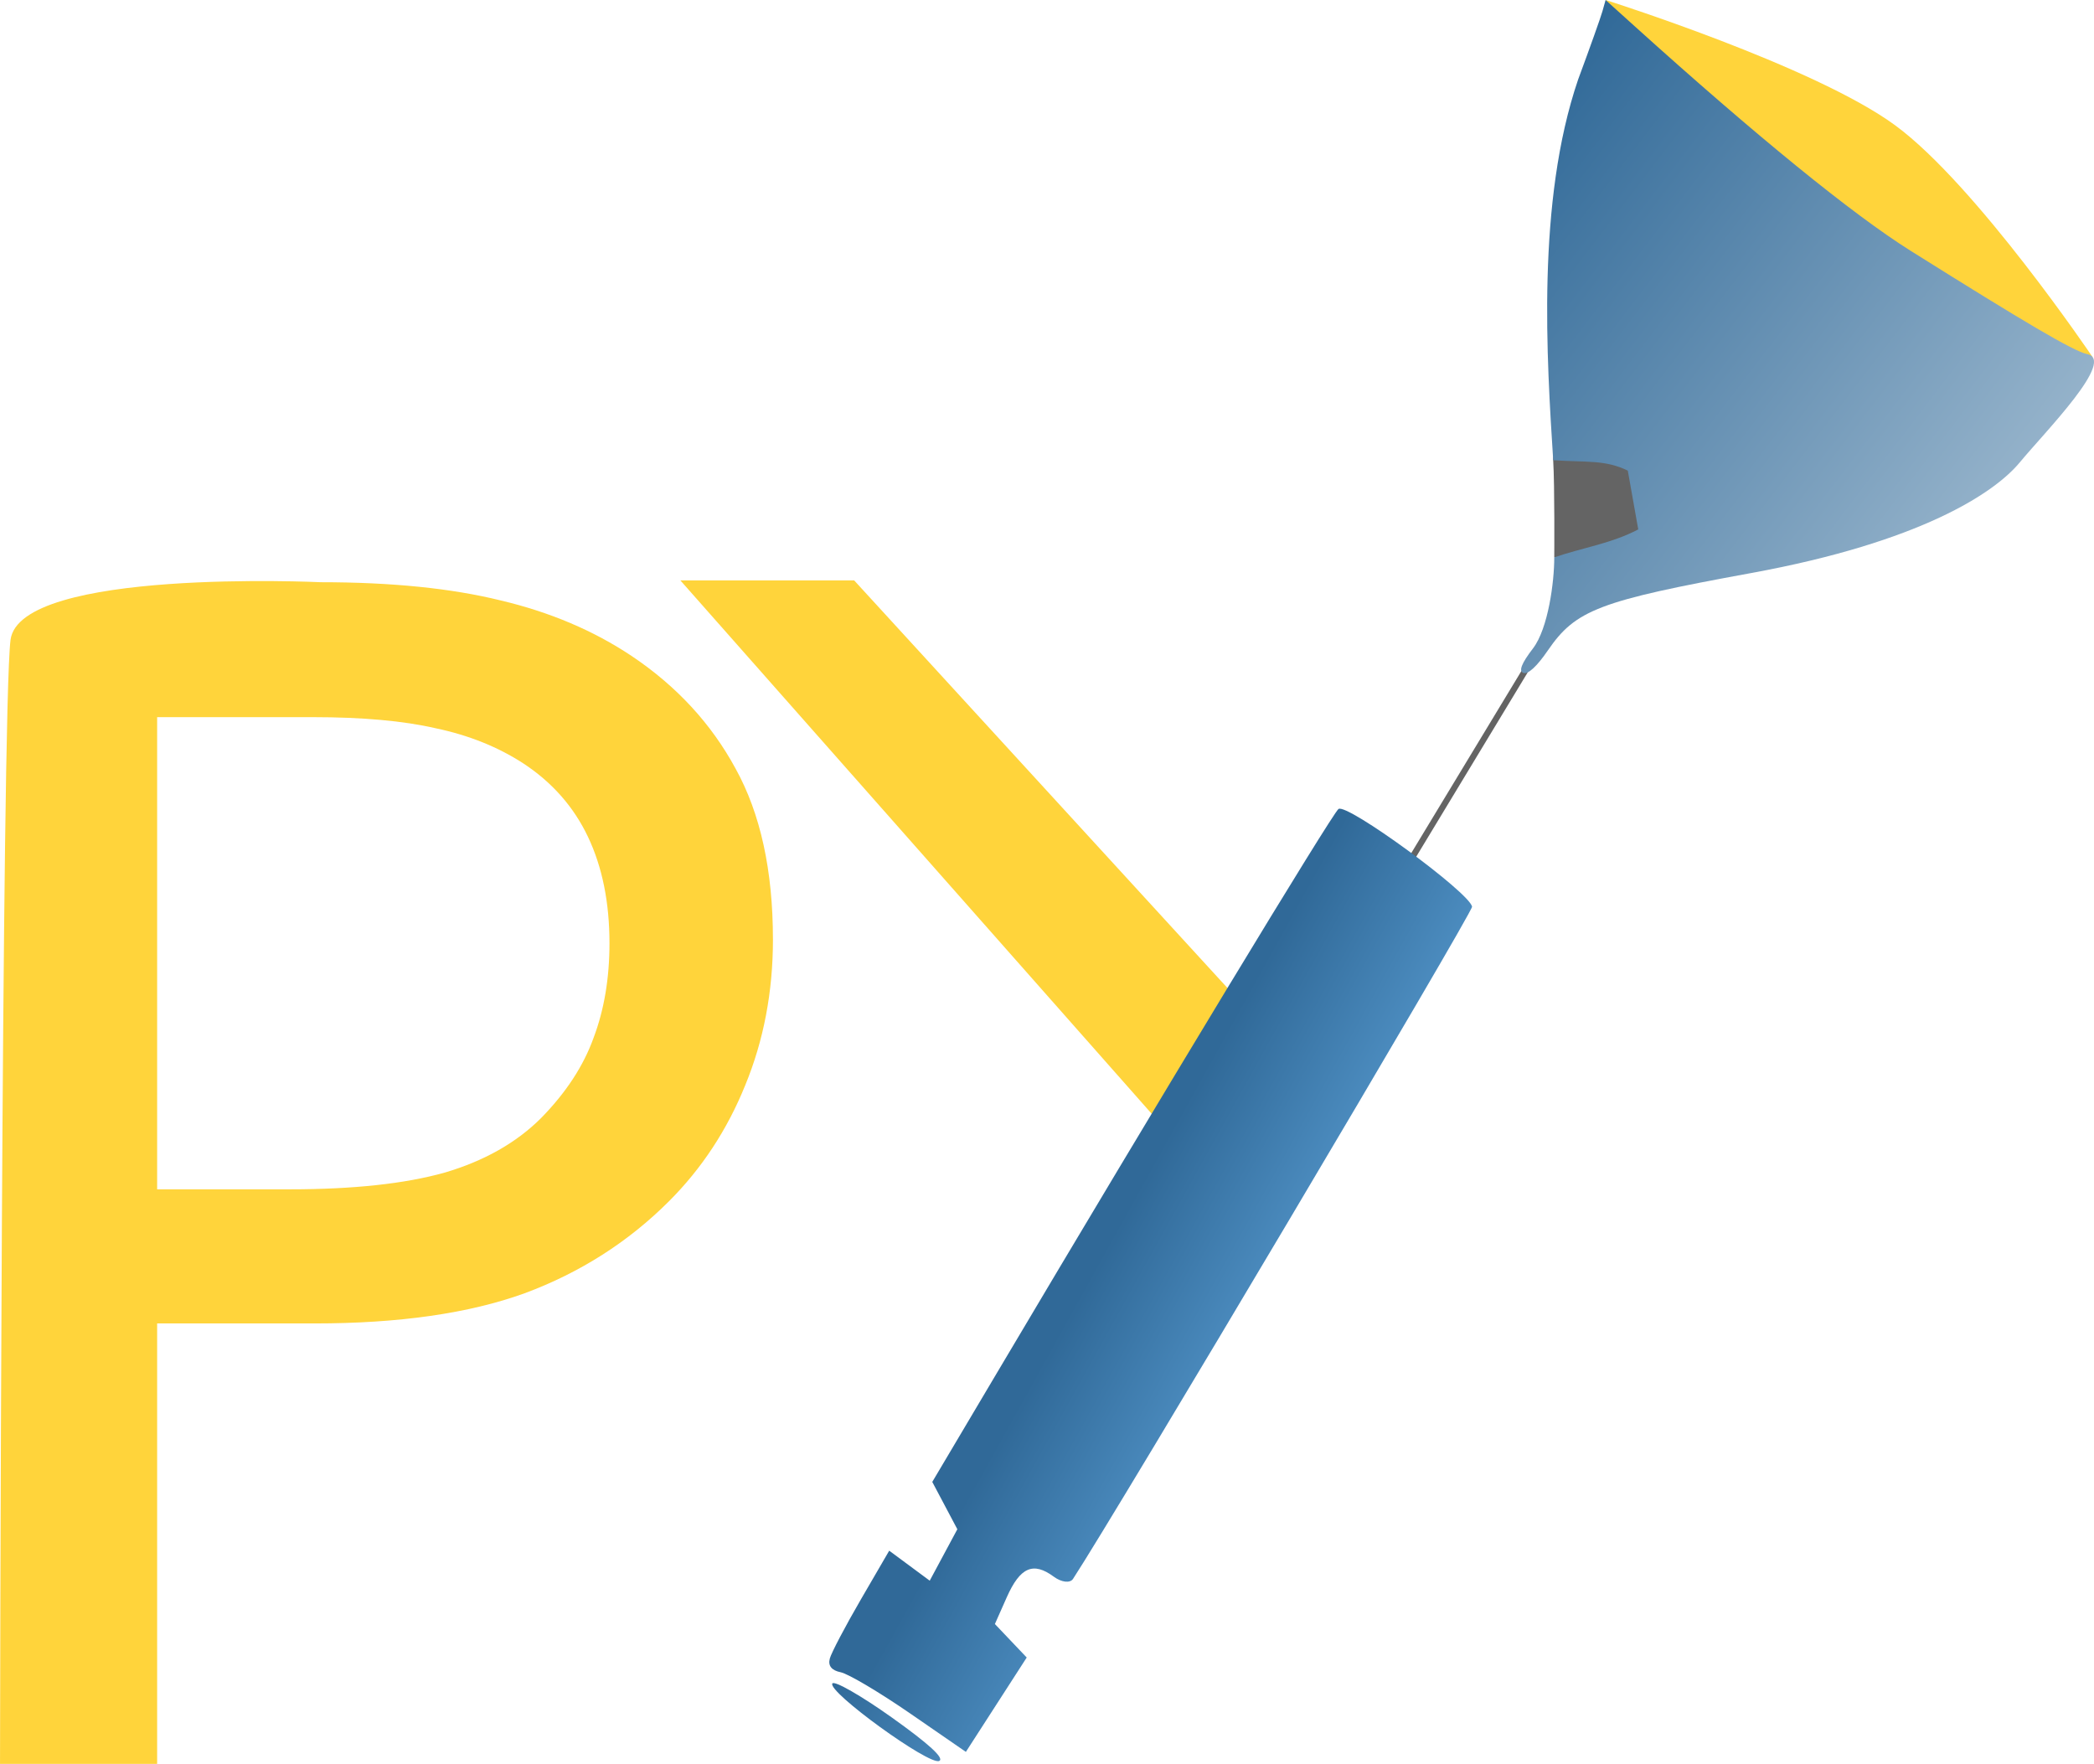
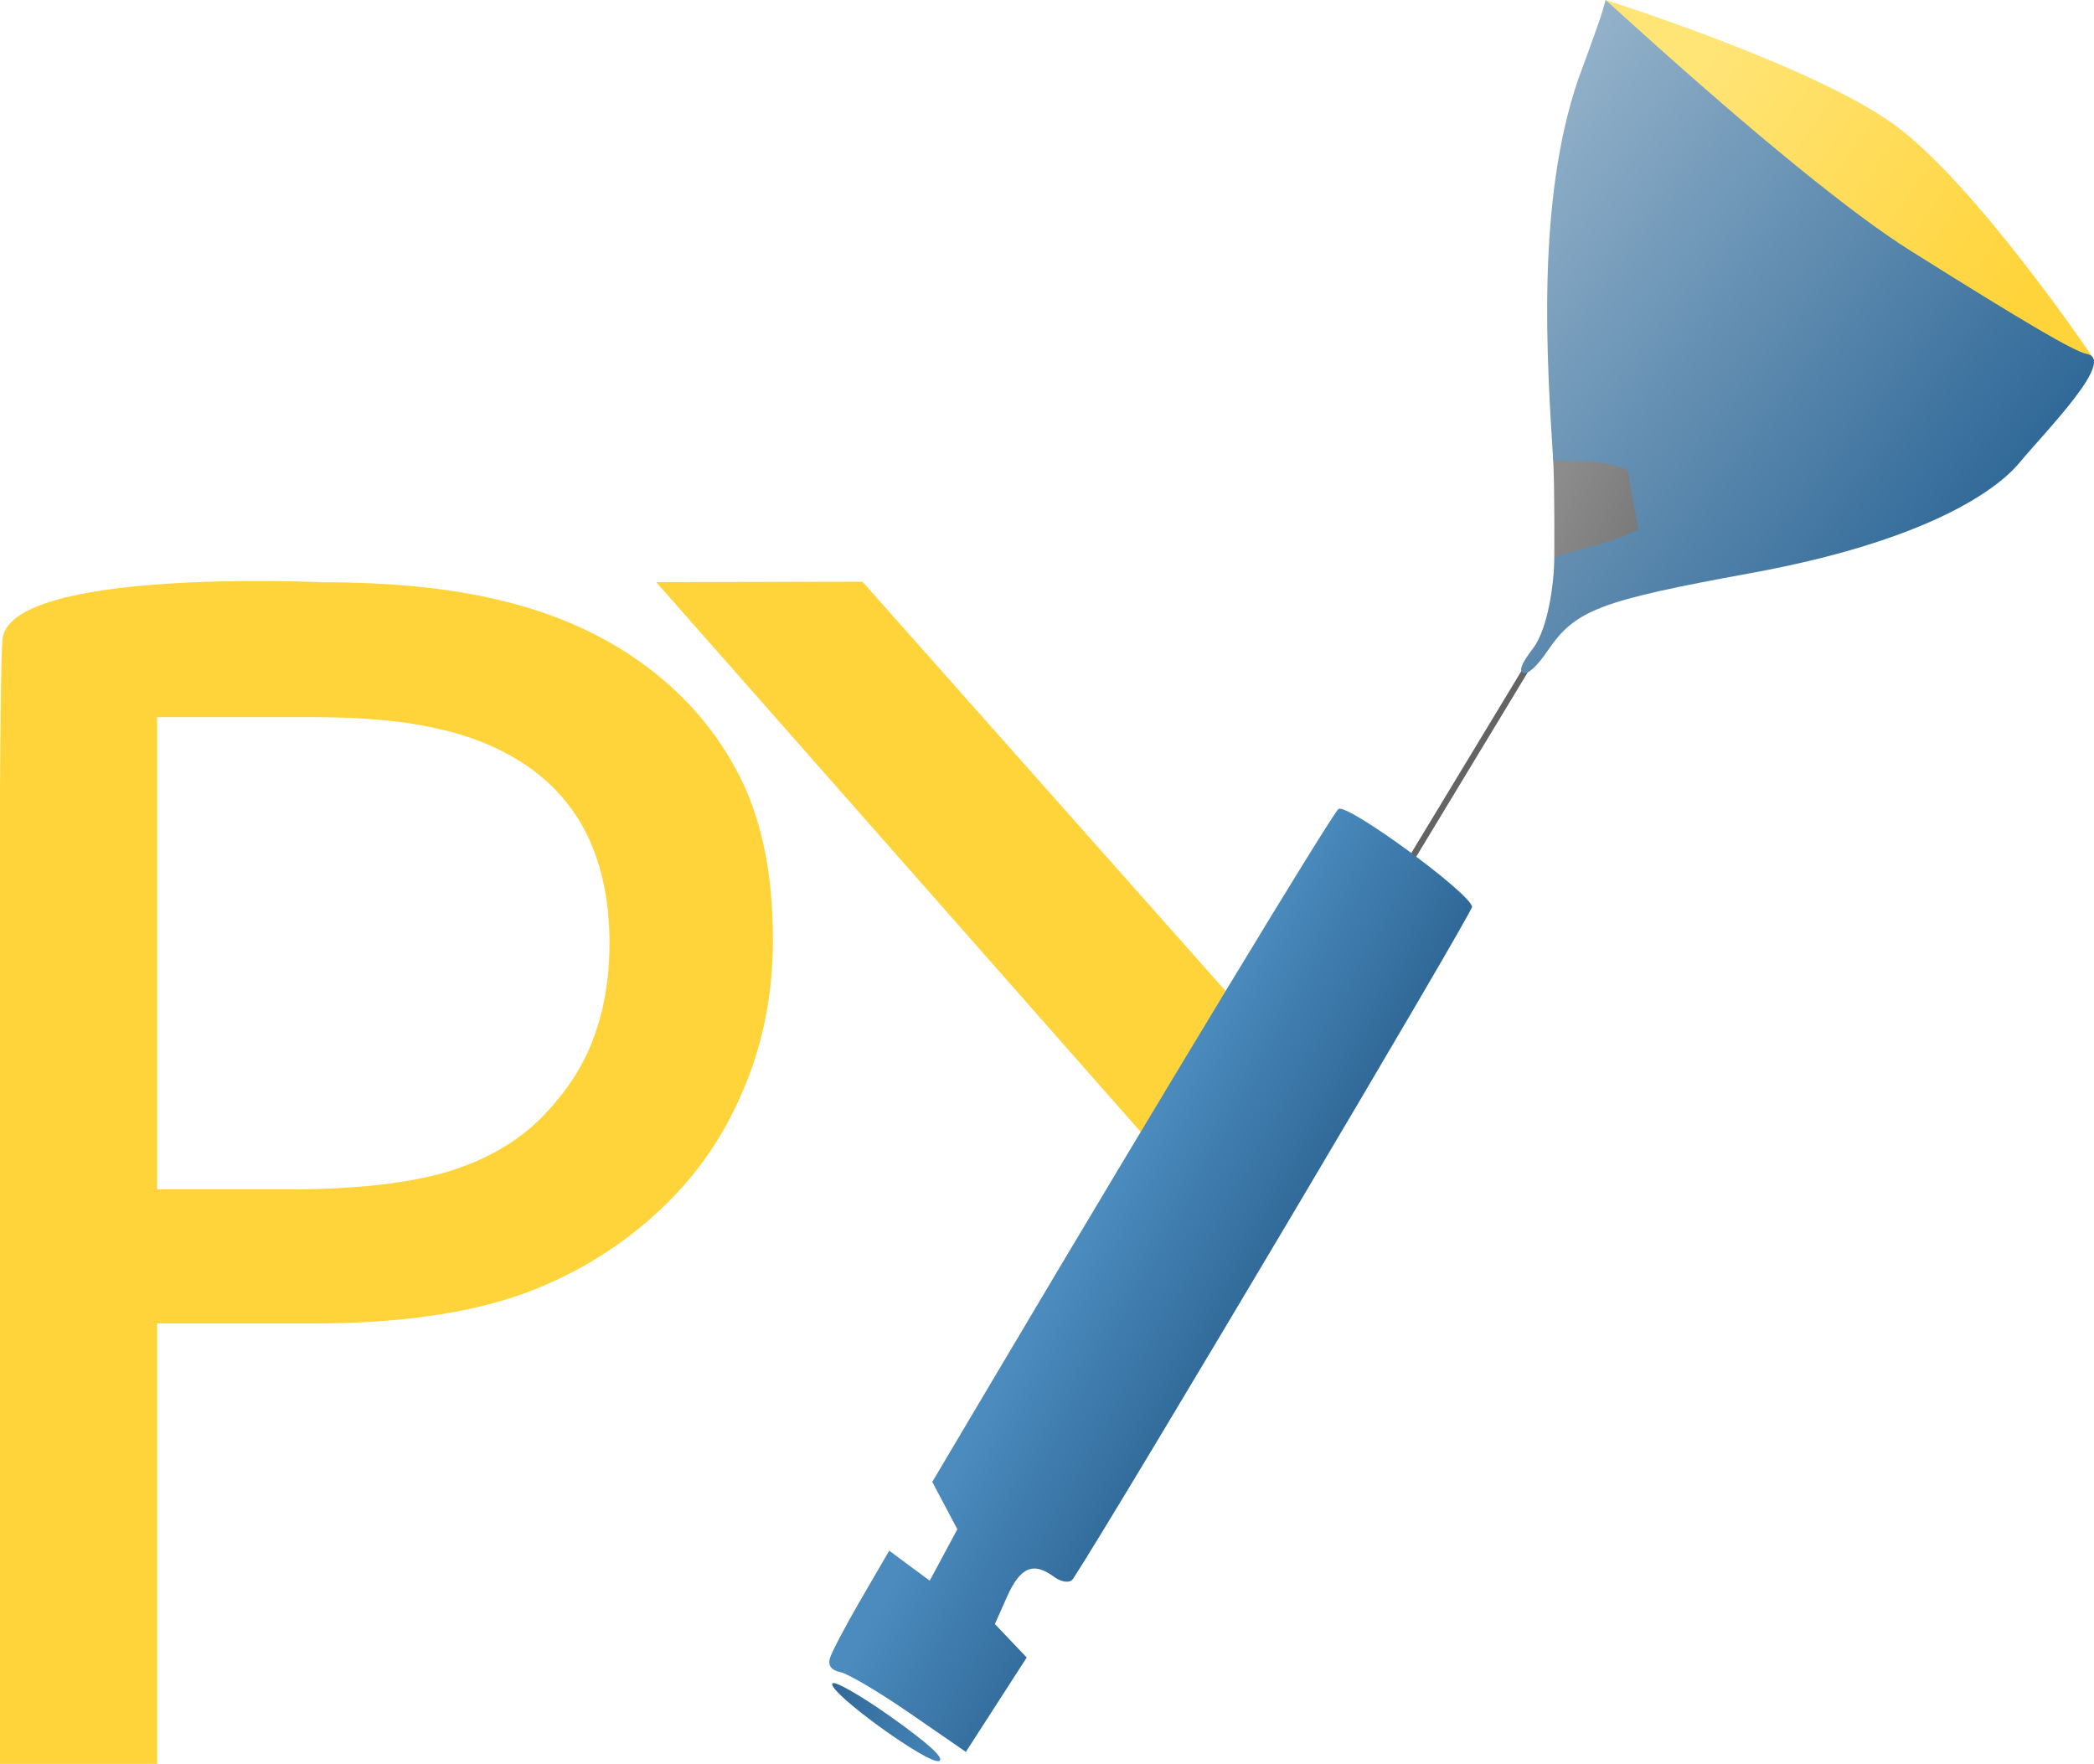
<svg xmlns="http://www.w3.org/2000/svg" xmlns:xlink="http://www.w3.org/1999/xlink" width="90.905mm" height="76.574mm" viewBox="0 0 90.905 76.574" version="1.1" id="svg1" xml:space="preserve">
  <defs id="defs1">
+     <linearGradient id="linearGradient22">
+       <stop style="stop-color:#ffe476;stop-opacity:1;" offset="0.138" id="stop22" />
+       <stop style="stop-color:#ffd43b;stop-opacity:1;" offset="0.877" id="stop23" />
+     </linearGradient>
+     <linearGradient id="linearGradient20">
+       <stop style="stop-color:#8c8c8c;stop-opacity:1;" offset="0" id="stop20" />
+       <stop style="stop-color:#7a7a7a;stop-opacity:1;" offset="1" id="stop21" />
+     </linearGradient>
+     <linearGradient id="linearGradient19">
+       <stop style="stop-color:#4b8bbe;stop-opacity:1;" offset="0.056" id="stop19" />
+       <stop style="stop-color:#306998;stop-opacity:1;" offset="1" id="stop18" />
+     </linearGradient>
    <linearGradient id="linearGradient10">
-       <stop style="stop-color:#306998;stop-opacity:1;" offset="0" id="stop10" />
-       <stop style="stop-color:#94b2ca;stop-opacity:1;" offset="1" id="stop17" />
+       <stop style="stop-color:#94b2ca;stop-opacity:1;" offset="0" id="stop17" />
+       <stop style="stop-color:#306998;stop-opacity:1;" offset="1" id="stop10" />
    </linearGradient>
    <linearGradient id="linearGradient7">
      <stop style="stop-color:#306998;stop-opacity:1;" offset="0.18" id="stop7" />
      <stop style="stop-color:#4b8bbe;stop-opacity:1;" offset="1" id="stop8" />
    </linearGradient>
    <rect x="102.503" y="632.248" width="41.346" height="32.732" id="rect7" />
    <linearGradient xlink:href="#linearGradient7" id="linearGradient8" x1="178.356" y1="224.048" x2="185.365" y2="224.048" gradientUnits="userSpaceOnUse" />
-     <linearGradient xlink:href="#linearGradient7" id="linearGradient9" gradientUnits="userSpaceOnUse" x1="178.699" y1="224.504" x2="185.365" y2="224.048" />
+     <linearGradient xlink:href="#linearGradient19" id="linearGradient9" gradientUnits="userSpaceOnUse" x1="178.699" y1="224.504" x2="185.365" y2="224.048" />
    <linearGradient xlink:href="#linearGradient10" id="linearGradient11" x1="121.489" y1="145.055" x2="148.159" y2="145.055" gradientUnits="userSpaceOnUse" gradientTransform="rotate(37.45825,140.4849,114.9107)" />
    <linearGradient xlink:href="#linearGradient7" id="linearGradient12" gradientUnits="userSpaceOnUse" x1="178.356" y1="224.048" x2="185.365" y2="224.048" gradientTransform="translate(0.4381378,-0.4972449)" />
+     <linearGradient xlink:href="#linearGradient20" id="linearGradient21" x1="112.339" y1="138.768" x2="116.033" y2="140.421" gradientUnits="userSpaceOnUse" />
+     <linearGradient xlink:href="#linearGradient22" id="linearGradient23" x1="117.185" y1="117.44" x2="135.819" y2="130.451" gradientUnits="userSpaceOnUse" />
  </defs>
  <g id="layer1" transform="translate(-43.76139,-118.5921)">
    <g id="g17">
-       <path d="M 95.273,168.657 73.298,143.789 h 7.545 l 17.366,18.961 z" id="text6" style="-inkscape-font-specification:'sans-serif, Normal';fill:#ffd43b;fill-opacity:1;stroke-width:0.265" aria-label="PY" />
-       <path d="m 77.317,159.371 c 0,2.274 -0.402,4.387 -1.206,6.339 -0.781,1.929 -1.883,3.606 -3.307,5.03 -1.768,1.768 -3.859,3.101 -6.27,3.996 -2.412,0.873 -5.455,1.309 -9.13,1.309 h -6.821 v 19.12 h -6.821 c 0,0 0.063,-45.663 0.456,-48.791 0.393,-3.128 13.462,-2.507 13.462,-2.507 3.078,0 5.684,0.264 7.82,0.792 2.136,0.505 4.031,1.309 5.684,2.412 1.952,1.309 3.457,2.94 4.513,4.892 1.079,1.952 1.619,4.421 1.619,7.407 z m -7.097,0.172 c 0,-1.768 -0.31,-3.307 -0.93,-4.616 -0.62,-1.309 -1.562,-2.377 -2.825,-3.204 -1.102,-0.712 -2.366,-1.217 -3.79,-1.516 -1.401,-0.322 -3.181,-0.482 -5.34,-0.482 h -6.752 v 20.498 h 5.753 c 2.756,0 4.995,-0.241 6.718,-0.723 1.723,-0.505 3.124,-1.298 4.203,-2.377 1.079,-1.102 1.837,-2.262 2.274,-3.48 0.459,-1.217 0.689,-2.584 0.689,-4.1 z" style="-inkscape-font-specification:'sans-serif, Normal';fill:#ffd43b;fill-opacity:1;stroke-width:0.265" id="path1-9" />
+       <path d="m 94.077,168.634 -21.83,-24.771 8.956,-0.019 17.852,20.122 z" id="text6-2" style="-inkscape-font-specification:'sans-serif, Normal';fill:#ffd43b;fill-opacity:1;stroke-width:0.265" aria-label="PY" />
+       <path d="m 77.317,159.371 c 0,2.274 -0.402,4.387 -1.206,6.339 -0.781,1.929 -1.883,3.606 -3.307,5.03 -1.768,1.768 -3.859,3.101 -6.27,3.996 -2.412,0.873 -5.455,1.309 -9.13,1.309 h -6.821 v 19.12 h -6.821 c 0,0 -0.138,-45.713 0.104,-48.791 0.247,-3.143 13.814,-2.507 13.814,-2.507 3.078,0 5.684,0.264 7.82,0.792 2.136,0.505 4.031,1.309 5.684,2.412 1.952,1.309 3.457,2.94 4.513,4.892 1.079,1.952 1.619,4.421 1.619,7.407 z m -7.097,0.172 c 0,-1.768 -0.31,-3.307 -0.93,-4.616 -0.62,-1.309 -1.562,-2.377 -2.825,-3.204 -1.102,-0.712 -2.366,-1.217 -3.79,-1.516 -1.401,-0.322 -3.181,-0.482 -5.34,-0.482 h -6.752 v 20.498 h 5.753 c 2.756,0 4.995,-0.241 6.718,-0.723 1.723,-0.505 3.124,-1.298 4.203,-2.377 1.079,-1.102 1.837,-2.262 2.274,-3.48 0.459,-1.217 0.689,-2.584 0.689,-4.1 z" style="-inkscape-font-specification:'sans-serif, Normal';fill:#ffd43b;fill-opacity:1;stroke-width:0.265" id="path1-9" />
    </g>
-     <text xml:space="preserve" transform="scale(0.2645833)" id="text7" style="text-align:start;writing-mode:lr-tb;direction:ltr;white-space:pre;shape-inside:url(#rect7);fill:#000000" />
+     <text xml:space="preserve" transform="scale(0.2645833)" id="text7" style="text-align:start;writing-mode:lr-tb;direction:ltr;white-space:pre;shape-inside:url(#rect7);display:inline;fill:#000000" />
    <g id="g16" transform="translate(-1.152121,1.152121)">
      <path style="fill:none;fill-opacity:1;stroke:#646464;stroke-width:0.265;stroke-opacity:1" d="m 106.026,154.984 5.301,-8.764" id="path12" />
      <g id="g18">
-         <path style="fill:#646464;fill-opacity:1;stroke:none;stroke-width:0.265;stroke-opacity:1" d="m 115.963,136.354 c 0,0 -3.701,-0.192 -3.623,1.064 0.07,1.13 0.047,4.217 0.047,4.217 l 3.885,0.323 z" id="path18" />
-         <path style="fill:#ffd43b;fill-opacity:1;stroke:none;stroke-width:0.265;stroke-opacity:1" d="m 114.616,117.44 7.274,10.523 13.873,4.987 c 0,0 -5.055,-7.487 -8.579,-10.072 -3.524,-2.585 -12.568,-5.438 -12.568,-5.438 z" id="path17" />
+         <path style="fill:url(#linearGradient21);stroke:none;stroke-width:0.265;stroke-opacity:1" d="m 115.963,136.354 c 0,0 -3.701,-0.192 -3.623,1.064 0.07,1.13 0.047,4.217 0.047,4.217 l 3.885,0.323 z" id="path18" />
+         <path style="fill:url(#linearGradient23);fill-opacity:1;stroke:none;stroke-width:0.265;stroke-opacity:1" d="m 114.616,117.44 7.274,10.523 13.873,4.987 c 0,0 -5.055,-7.487 -8.579,-10.072 -3.524,-2.585 -12.568,-5.438 -12.568,-5.438 z" id="path17" />
        <path style="fill:url(#linearGradient11)" d="m 111.464,145.588 c 0.661,-0.863 0.926,-2.897 0.923,-3.952 1.233,-0.424 2.489,-0.602 3.646,-1.214 l -0.453,-2.551 c -0.98,-0.478 -1.779,-0.355 -3.239,-0.452 -0.277,-4.375 -0.734,-11.21 1.084,-16.532 0.503,-1.356 0.977,-2.686 1.053,-2.956 l 0.138,-0.491 1.256,1.133 c 5.289,4.774 9.462,8.17 11.984,9.753 5.042,3.164 7.019,4.323 7.639,4.48 1.334,0.22 -1.802,3.38 -2.898,4.706 -1.096,1.326 -4.3,3.458 -11.651,4.803 -6.61,1.209 -7.629,1.597 -8.839,3.364 -0.475,0.694 -0.856,1.044 -1.059,0.974 -0.216,-0.074 -0.083,-0.415 0.416,-1.065 z" id="path5" />
      </g>
      <g id="g6" transform="matrix(0.9935811,0.7355194,-0.6864517,1.064603,68.10256,-199.4192)" style="fill:url(#linearGradient8)">
        <path style="fill:url(#linearGradient9)" d="m 179.563,241.208 c -0.065,-0.197 -0.159,-1.221 -0.209,-2.276 l -0.091,-1.918 h 0.885 0.885 l -0.082,-0.992 -0.082,-0.992 -0.822,-0.397 -0.822,-0.397 -0.168,-4.366 c -0.421,-10.932 -0.747,-22.219 -0.651,-22.507 0.115,-0.345 5.485,-0.375 5.815,-0.033 0.128,0.133 1.034,23.938 1.016,26.708 -0.001,0.182 -0.276,0.331 -0.611,0.331 -0.899,0 -1.177,0.426 -0.998,1.529 l 0.159,0.981 0.79,0.137 0.79,0.137 v 1.924 1.924 l -2.381,0.078 c -1.31,0.043 -2.589,0.17 -2.842,0.283 -0.3,0.134 -0.502,0.081 -0.579,-0.153 z" id="path3" />
        <path style="fill:url(#linearGradient12)" d="m 180.114,241.841 c 0,-0.127 1.082,-0.251 2.404,-0.276 1.609,-0.029 2.347,0.047 2.233,0.232 -0.206,0.334 -4.637,0.376 -4.637,0.044 z" id="path1" />
      </g>
    </g>
  </g>
</svg>
